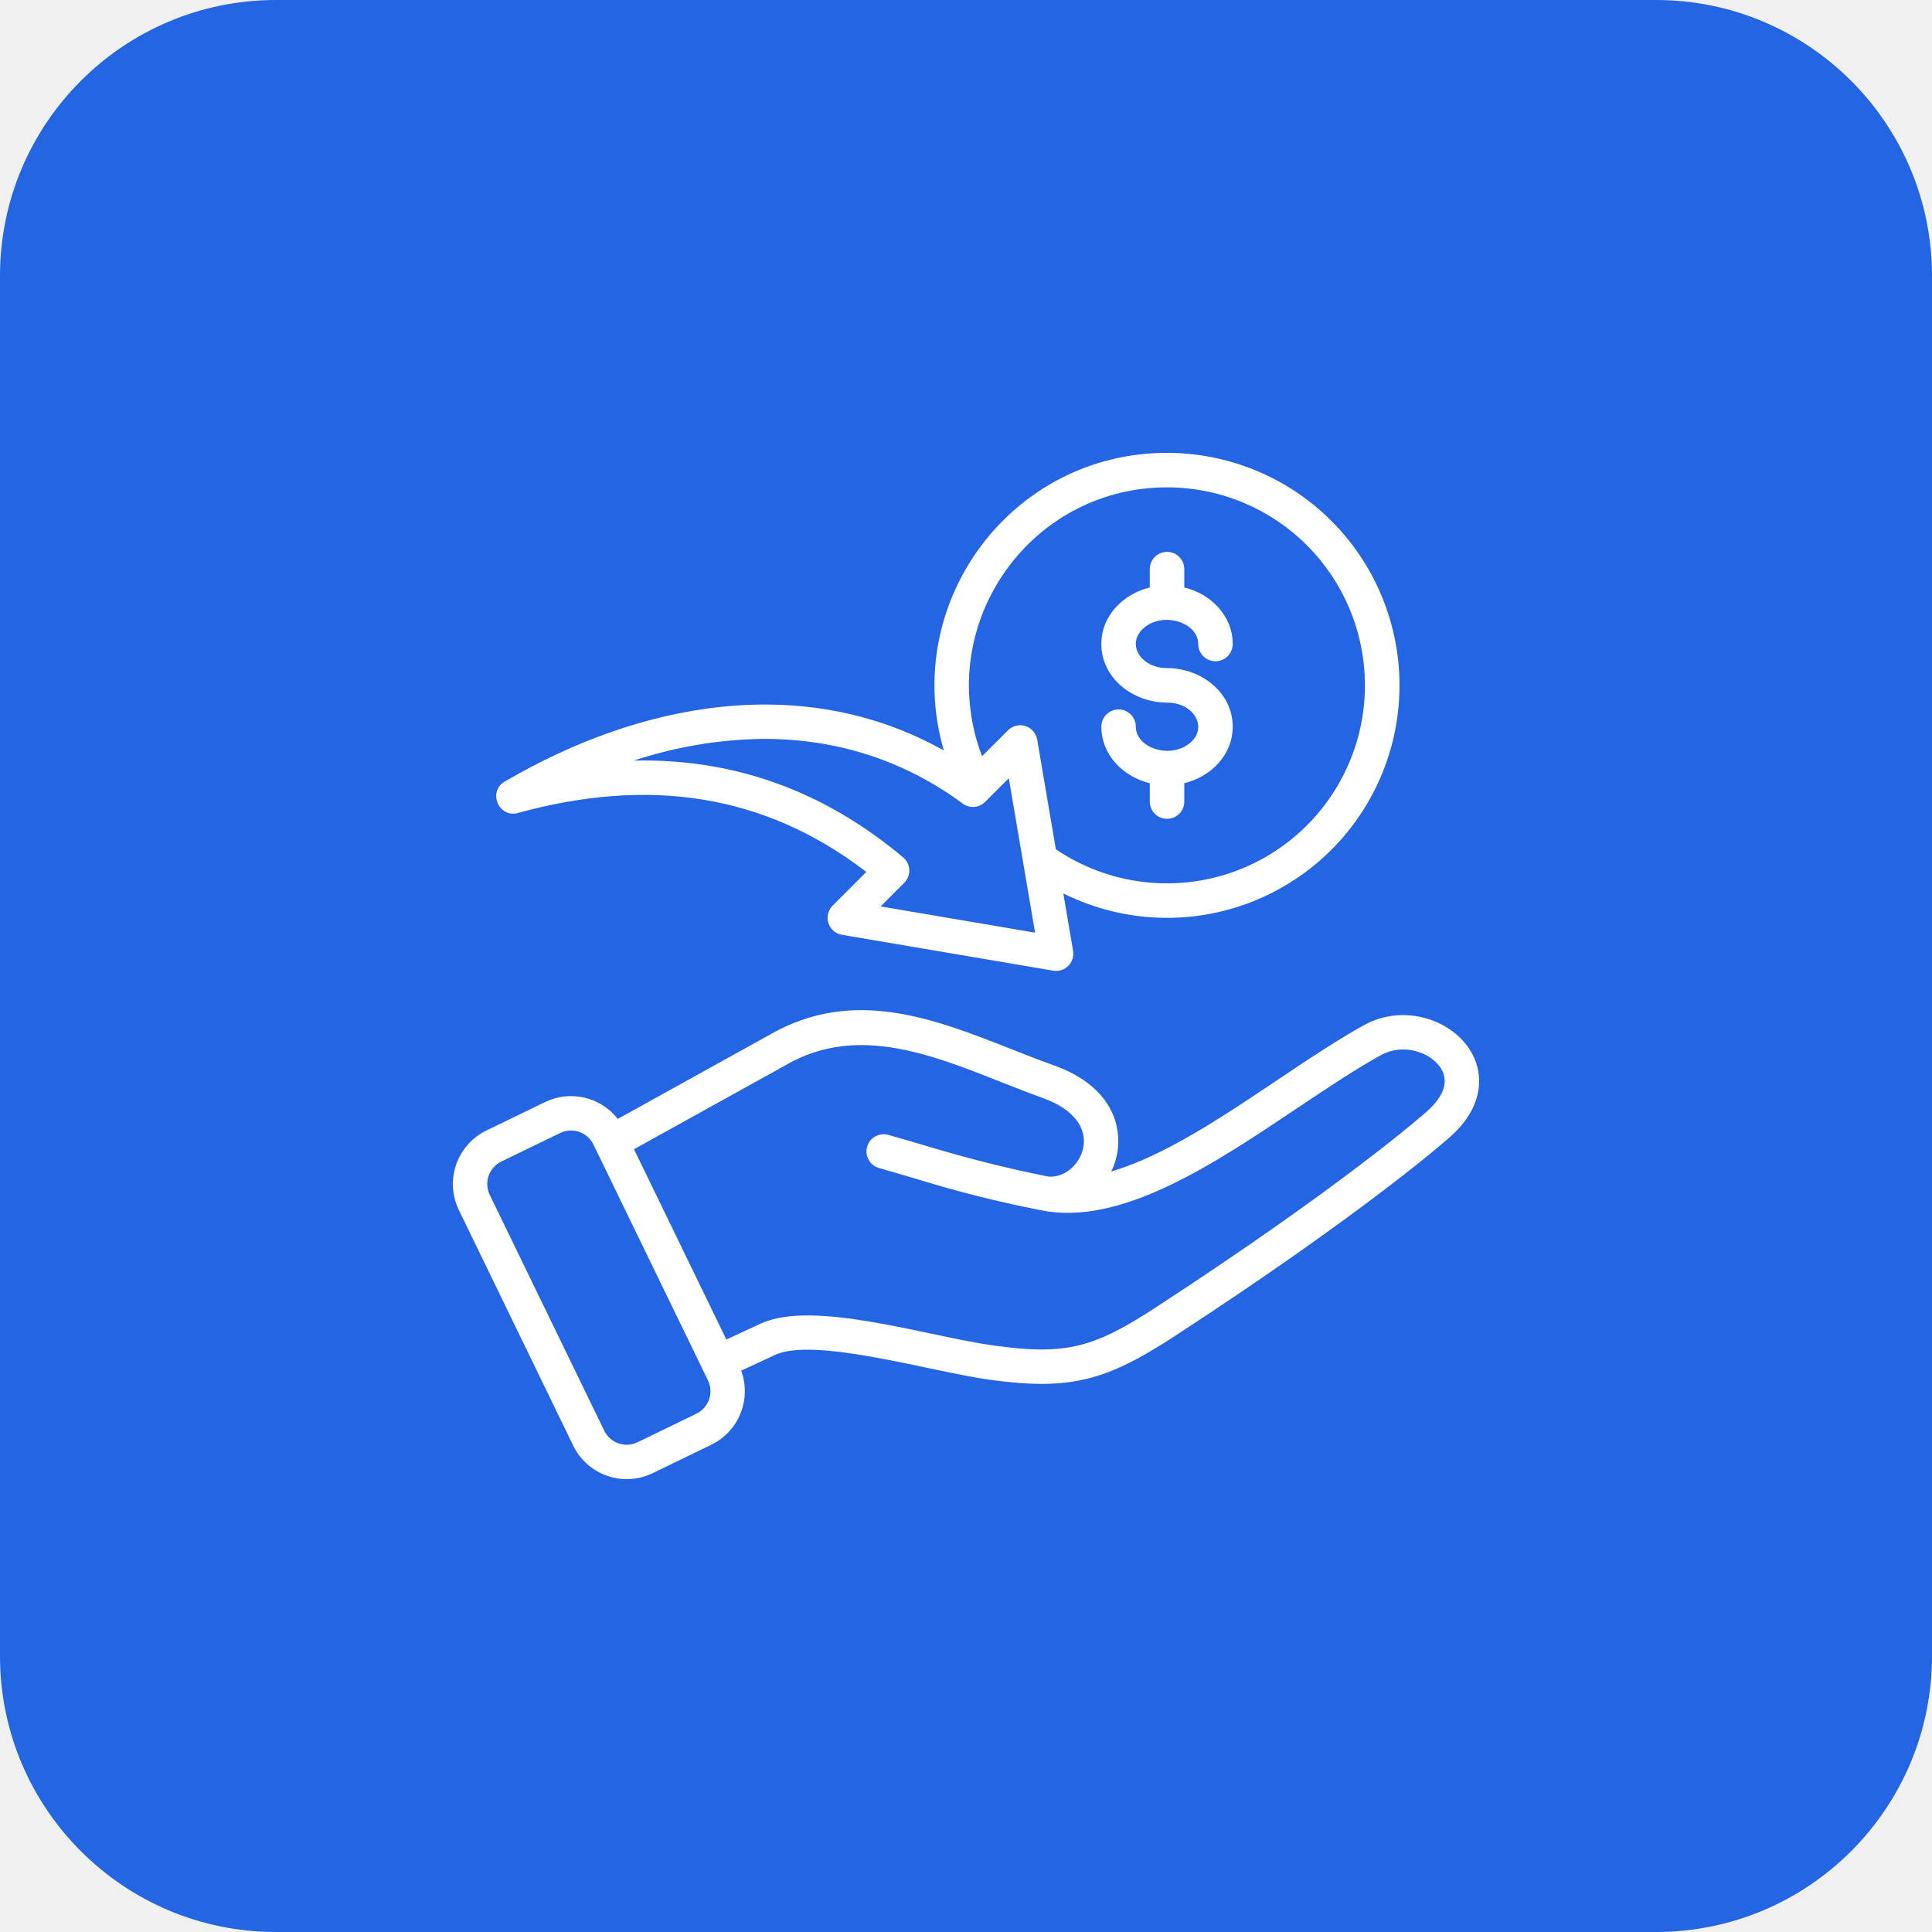
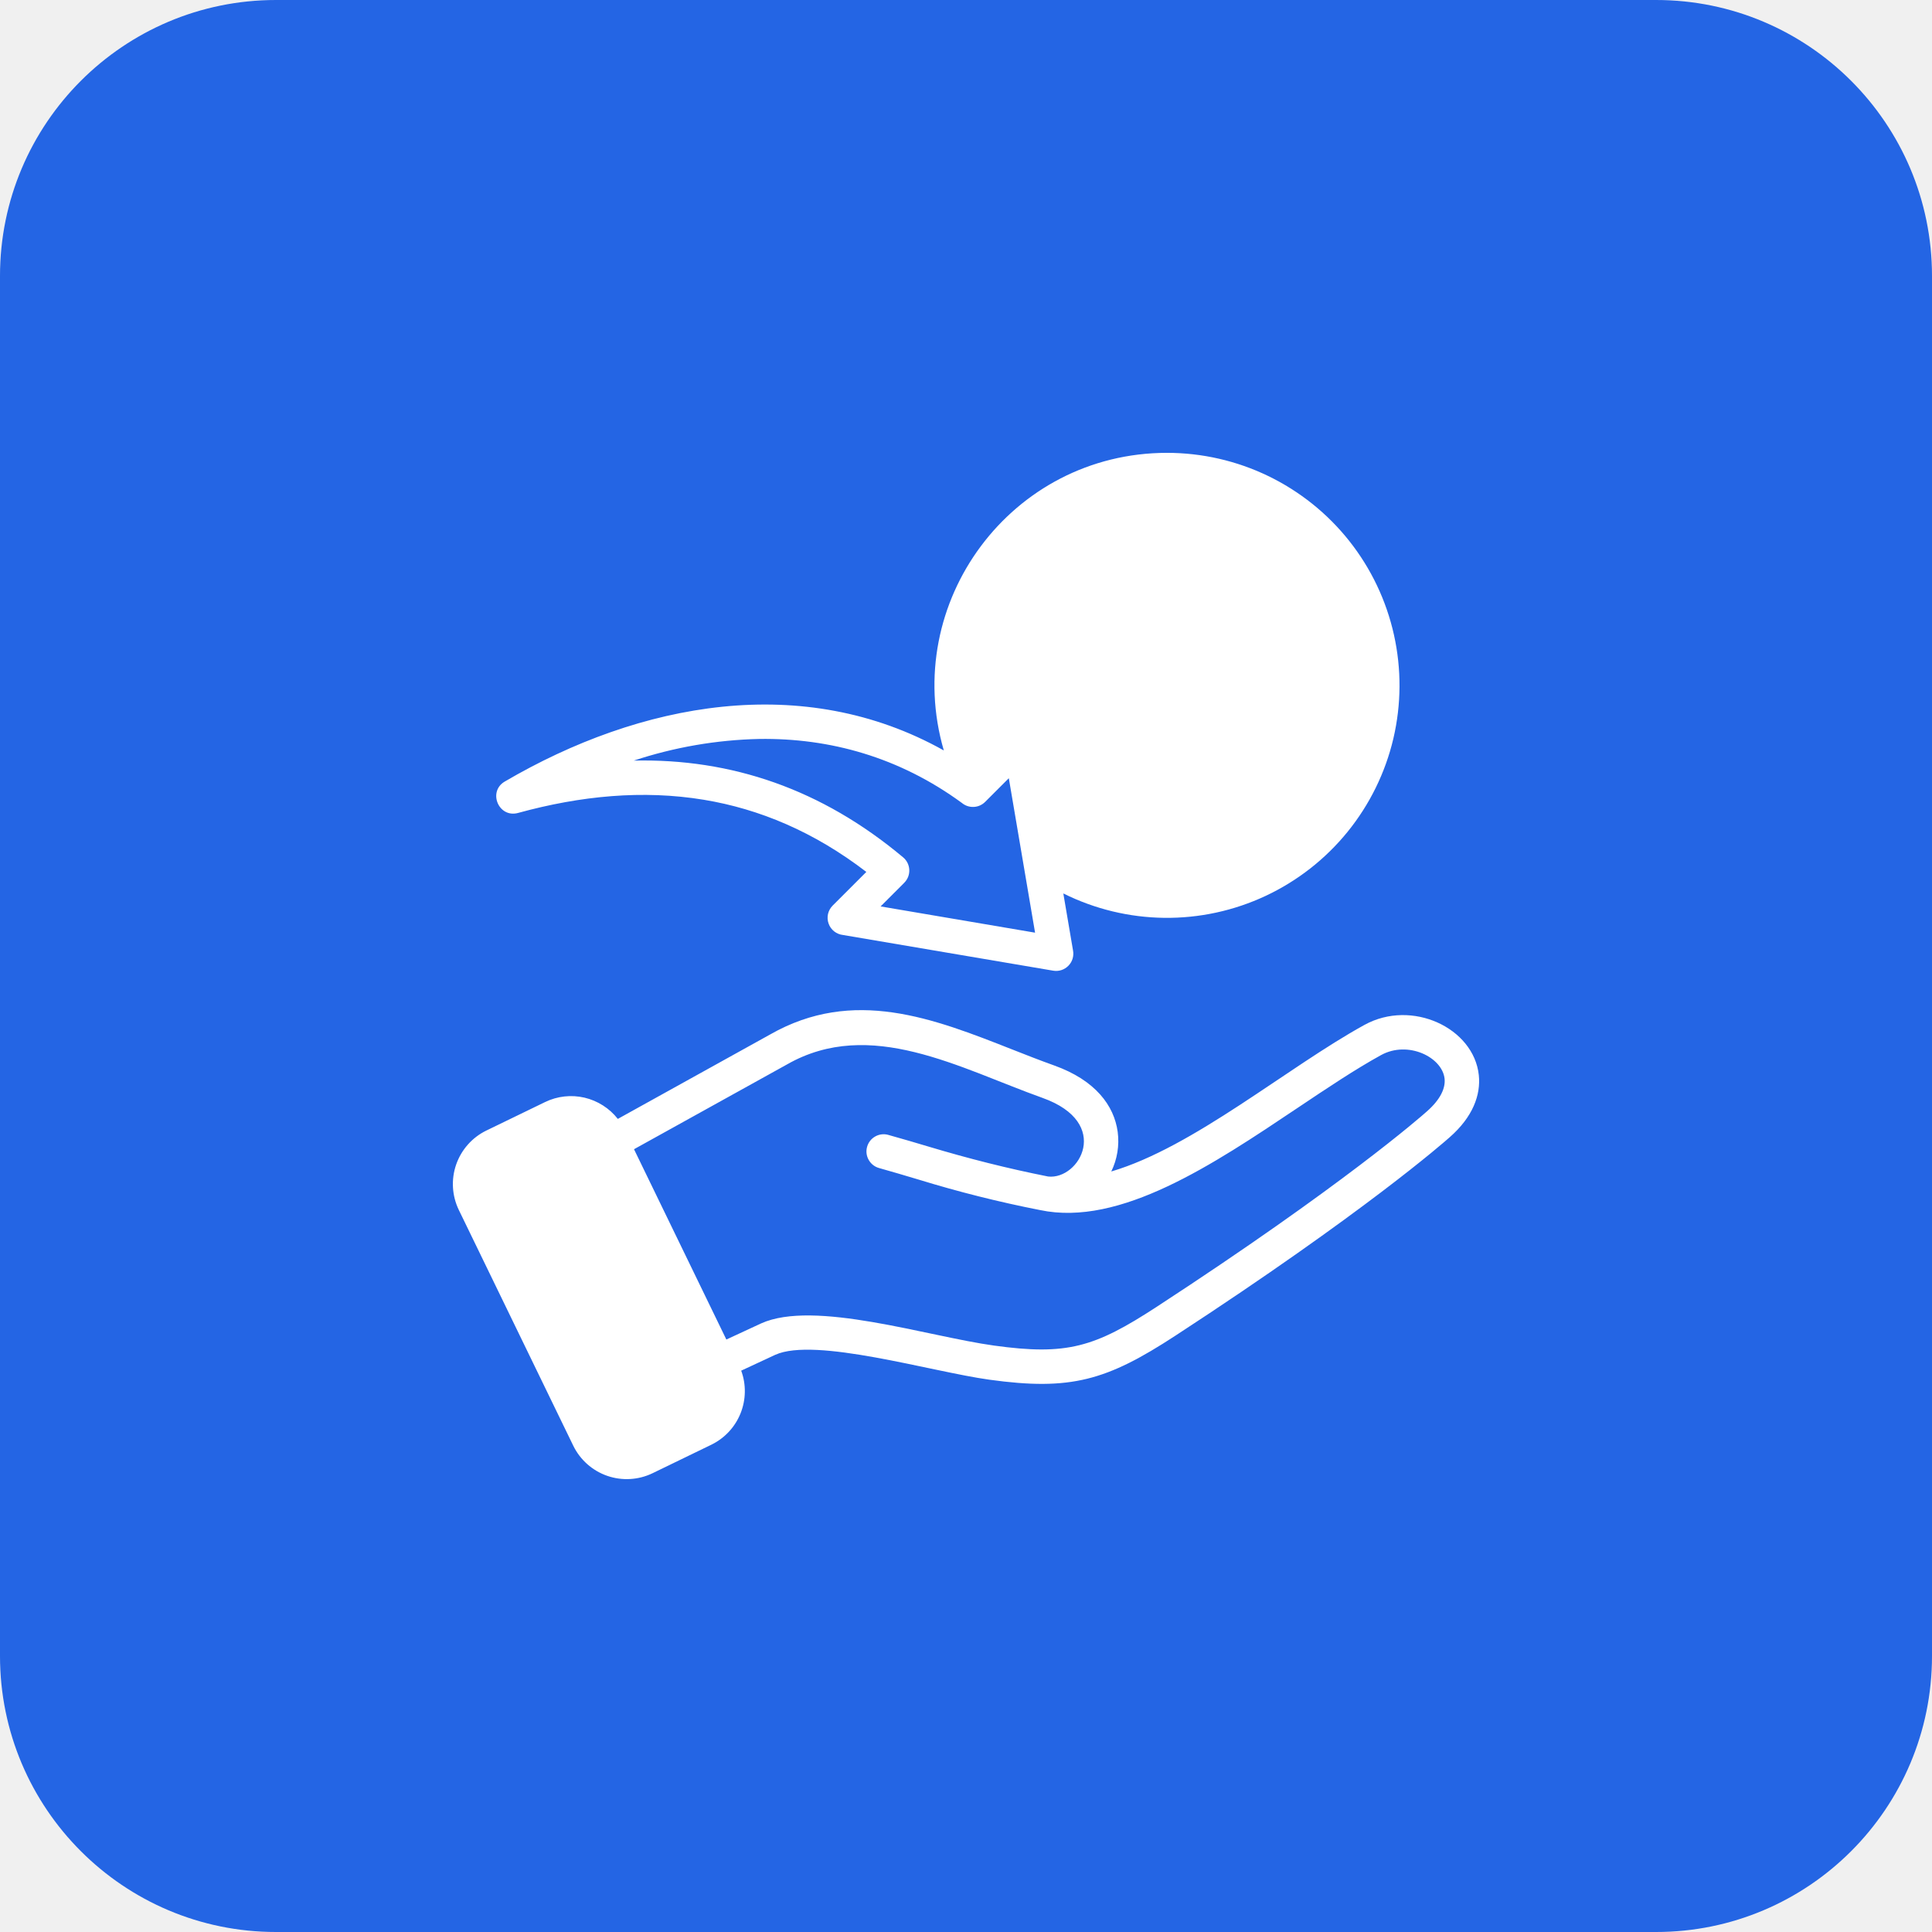
<svg xmlns="http://www.w3.org/2000/svg" width="56" height="56" viewBox="0 0 56 56" fill="none">
  <rect width="56" height="56" rx="8" fill="#2465E4" />
-   <path fill-rule="evenodd" clip-rule="evenodd" d="M30.381 34.102C31.288 34.202 32.241 32.547 30.22 31.824C27.813 30.963 25.225 29.477 22.814 30.852L18.377 33.311L21.054 38.827L22.061 38.36C23.595 37.665 26.879 38.735 28.812 39.002C30.927 39.295 31.729 39.052 33.527 37.879C38.913 34.366 41.192 32.364 41.361 32.213C41.76 31.861 41.9 31.535 41.872 31.267C41.805 30.642 40.811 30.153 40.031 30.582C39.28 30.995 38.461 31.544 37.61 32.114C35.164 33.754 32.465 35.562 30.149 35.075C28.96 34.842 27.784 34.547 26.626 34.191C26.233 34.074 25.836 33.955 25.48 33.856C25.353 33.821 25.245 33.736 25.18 33.621C25.114 33.506 25.097 33.37 25.133 33.242C25.168 33.115 25.252 33.007 25.367 32.942C25.482 32.876 25.619 32.859 25.746 32.895C26.194 33.02 26.554 33.127 26.912 33.234C28.077 33.583 29.195 33.866 30.381 34.102L30.381 34.102ZM25.525 26.273L30.002 27.034L29.241 22.557L28.555 23.243C28.466 23.332 28.348 23.384 28.224 23.389C28.099 23.395 27.977 23.354 27.881 23.274C26.064 21.944 24.049 21.389 22.007 21.419C20.771 21.446 19.546 21.658 18.372 22.046C21.196 21.984 23.812 22.868 26.178 24.851C26.231 24.895 26.274 24.95 26.305 25.012C26.335 25.074 26.353 25.142 26.356 25.211C26.359 25.28 26.348 25.349 26.323 25.414C26.298 25.479 26.26 25.537 26.211 25.586L26.211 25.587L25.525 26.273ZM30.529 28.136L24.435 27.101C24.341 27.091 24.252 27.054 24.178 26.996C24.104 26.937 24.048 26.859 24.017 26.77C23.985 26.681 23.98 26.585 24 26.493C24.021 26.401 24.068 26.317 24.134 26.25L25.111 25.273C23.592 24.107 22.011 23.448 20.402 23.182C18.635 22.89 16.826 23.067 15.026 23.561C14.455 23.726 14.13 22.947 14.63 22.654C18.556 20.354 23.284 19.471 27.357 21.752C26.11 17.467 29.31 13.126 33.827 13.126C34.843 13.126 35.846 13.356 36.761 13.798C37.676 14.241 38.479 14.884 39.11 15.681C39.741 16.478 40.183 17.407 40.404 18.399C40.625 19.391 40.619 20.42 40.387 21.409C40.154 22.398 39.7 23.322 39.06 24.111C38.42 24.9 37.609 25.534 36.689 25.966C35.769 26.398 34.764 26.616 33.747 26.604C32.731 26.592 31.731 26.35 30.821 25.897L31.102 27.549C31.117 27.628 31.113 27.71 31.09 27.787C31.067 27.864 31.025 27.934 30.969 27.992C30.913 28.049 30.843 28.093 30.767 28.118C30.691 28.143 30.609 28.149 30.53 28.136L30.529 28.136ZM28.465 21.919C28.381 21.701 28.311 21.478 28.255 21.251C27.366 17.663 30.068 14.126 33.827 14.126C34.725 14.126 35.61 14.337 36.411 14.742C37.212 15.146 37.908 15.733 38.441 16.456C38.974 17.178 39.331 18.015 39.481 18.9C39.633 19.785 39.574 20.693 39.31 21.551C39.046 22.409 38.585 23.193 37.963 23.84C37.342 24.488 36.577 24.98 35.73 25.279C34.883 25.577 33.978 25.672 33.088 25.557C32.198 25.442 31.347 25.119 30.604 24.616L30.064 21.438C30.049 21.347 30.009 21.263 29.949 21.194C29.889 21.125 29.811 21.073 29.724 21.045C29.637 21.017 29.543 21.014 29.454 21.035C29.365 21.057 29.284 21.102 29.219 21.167L29.218 21.166L28.465 21.919ZM35.731 18.667C35.731 17.851 35.102 17.216 34.327 17.028V16.496C34.327 16.363 34.274 16.236 34.181 16.142C34.087 16.048 33.96 15.996 33.827 15.996C33.694 15.996 33.567 16.048 33.474 16.142C33.38 16.236 33.327 16.363 33.327 16.496V17.028C32.552 17.216 31.923 17.851 31.923 18.667C31.923 19.655 32.834 20.365 33.827 20.365C34.601 20.365 35.025 21.079 34.496 21.532C33.934 22.011 32.923 21.689 32.923 21.063C32.923 20.931 32.871 20.804 32.777 20.71C32.683 20.616 32.556 20.563 32.423 20.563C32.291 20.563 32.164 20.616 32.07 20.71C31.976 20.804 31.923 20.931 31.923 21.063C31.923 21.879 32.552 22.513 33.327 22.702V23.234C33.327 23.367 33.38 23.494 33.474 23.588C33.568 23.682 33.695 23.734 33.827 23.734C33.96 23.734 34.087 23.682 34.181 23.588C34.275 23.494 34.327 23.367 34.327 23.234V22.702C35.102 22.514 35.731 21.879 35.731 21.063C35.731 20.075 34.82 19.365 33.827 19.365C33.053 19.365 32.629 18.651 33.159 18.198C33.72 17.719 34.731 18.041 34.731 18.667C34.731 18.8 34.784 18.927 34.877 19.02C34.971 19.114 35.098 19.167 35.231 19.167C35.364 19.167 35.491 19.114 35.585 19.02C35.678 18.927 35.731 18.8 35.731 18.667L35.731 18.667ZM14.094 32.771L15.803 31.942C16.157 31.771 16.559 31.727 16.942 31.816C17.324 31.906 17.665 32.123 17.908 32.432L22.322 29.985C24.739 28.606 27.061 29.521 29.337 30.418C29.736 30.575 30.134 30.732 30.556 30.883C31.751 31.31 32.294 32.048 32.397 32.808C32.449 33.201 32.384 33.6 32.211 33.956C34.599 33.252 37.302 30.944 39.55 29.707C40.924 28.951 42.718 29.795 42.864 31.162C42.925 31.735 42.693 32.376 42.014 32.969C41.858 33.107 39.536 35.15 34.07 38.715C32.075 40.017 31.038 40.318 28.676 39.991C26.98 39.756 23.626 38.747 22.471 39.27L21.484 39.729C21.631 40.129 21.624 40.571 21.465 40.967C21.306 41.363 21.006 41.686 20.622 41.874L18.913 42.703C18.503 42.9 18.031 42.927 17.601 42.778C17.171 42.629 16.817 42.315 16.617 41.906L13.297 35.067C13.1 34.657 13.073 34.185 13.222 33.755C13.372 33.325 13.685 32.971 14.094 32.771ZM20.385 39.732L20.521 40.011C20.604 40.183 20.616 40.381 20.554 40.562C20.491 40.742 20.36 40.891 20.189 40.975L18.479 41.805C18.307 41.888 18.11 41.9 17.929 41.838C17.748 41.776 17.6 41.644 17.516 41.473L14.195 34.633C14.112 34.461 14.1 34.264 14.162 34.083C14.225 33.902 14.356 33.754 14.527 33.67L16.237 32.84C16.409 32.757 16.607 32.745 16.787 32.807C16.968 32.869 17.116 33 17.2 33.172L20.385 39.732Z" fill="white" />
+   <path fillRule="evenodd" clipRule="evenodd" d="M30.381 34.102C31.288 34.202 32.241 32.547 30.22 31.824C27.813 30.963 25.225 29.477 22.814 30.852L18.377 33.311L21.054 38.827L22.061 38.36C23.595 37.665 26.879 38.735 28.812 39.002C30.927 39.295 31.729 39.052 33.527 37.879C38.913 34.366 41.192 32.364 41.361 32.213C41.76 31.861 41.9 31.535 41.872 31.267C41.805 30.642 40.811 30.153 40.031 30.582C39.28 30.995 38.461 31.544 37.61 32.114C35.164 33.754 32.465 35.562 30.149 35.075C28.96 34.842 27.784 34.547 26.626 34.191C26.233 34.074 25.836 33.955 25.48 33.856C25.353 33.821 25.245 33.736 25.18 33.621C25.114 33.506 25.097 33.37 25.133 33.242C25.168 33.115 25.252 33.007 25.367 32.942C25.482 32.876 25.619 32.859 25.746 32.895C26.194 33.02 26.554 33.127 26.912 33.234C28.077 33.583 29.195 33.866 30.381 34.102L30.381 34.102ZM25.525 26.273L30.002 27.034L29.241 22.557L28.555 23.243C28.466 23.332 28.348 23.384 28.224 23.389C28.099 23.395 27.977 23.354 27.881 23.274C26.064 21.944 24.049 21.389 22.007 21.419C20.771 21.446 19.546 21.658 18.372 22.046C21.196 21.984 23.812 22.868 26.178 24.851C26.231 24.895 26.274 24.95 26.305 25.012C26.335 25.074 26.353 25.142 26.356 25.211C26.359 25.28 26.348 25.349 26.323 25.414C26.298 25.479 26.26 25.537 26.211 25.586L26.211 25.587L25.525 26.273ZM30.529 28.136L24.435 27.101C24.341 27.091 24.252 27.054 24.178 26.996C24.104 26.937 24.048 26.859 24.017 26.77C23.985 26.681 23.98 26.585 24 26.493C24.021 26.401 24.068 26.317 24.134 26.25L25.111 25.273C23.592 24.107 22.011 23.448 20.402 23.182C18.635 22.89 16.826 23.067 15.026 23.561C14.455 23.726 14.13 22.947 14.63 22.654C18.556 20.354 23.284 19.471 27.357 21.752C26.11 17.467 29.31 13.126 33.827 13.126C34.843 13.126 35.846 13.356 36.761 13.798C37.676 14.241 38.479 14.884 39.11 15.681C39.741 16.478 40.183 17.407 40.404 18.399C40.625 19.391 40.619 20.42 40.387 21.409C40.154 22.398 39.7 23.322 39.06 24.111C38.42 24.9 37.609 25.534 36.689 25.966C35.769 26.398 34.764 26.616 33.747 26.604C32.731 26.592 31.731 26.35 30.821 25.897L31.102 27.549C31.117 27.628 31.113 27.71 31.09 27.787C31.067 27.864 31.025 27.934 30.969 27.992C30.913 28.049 30.843 28.093 30.767 28.118C30.691 28.143 30.609 28.149 30.53 28.136L30.529 28.136ZM28.465 21.919C28.381 21.701 28.311 21.478 28.255 21.251C27.366 17.663 30.068 14.126 33.827 14.126C34.725 14.126 35.61 14.337 36.411 14.742C37.212 15.146 37.908 15.733 38.441 16.456C38.974 17.178 39.331 18.015 39.481 18.9C39.633 19.785 39.574 20.693 39.31 21.551C39.046 22.409 38.585 23.193 37.963 23.84C37.342 24.488 36.577 24.98 35.73 25.279C34.883 25.577 33.978 25.672 33.088 25.557C32.198 25.442 31.347 25.119 30.604 24.616L30.064 21.438C30.049 21.347 30.009 21.263 29.949 21.194C29.889 21.125 29.811 21.073 29.724 21.045C29.637 21.017 29.543 21.014 29.454 21.035C29.365 21.057 29.284 21.102 29.219 21.167L29.218 21.166L28.465 21.919ZM35.731 18.667C35.731 17.851 35.102 17.216 34.327 17.028V16.496C34.327 16.363 34.274 16.236 34.181 16.142C34.087 16.048 33.96 15.996 33.827 15.996C33.694 15.996 33.567 16.048 33.474 16.142C33.38 16.236 33.327 16.363 33.327 16.496V17.028C32.552 17.216 31.923 17.851 31.923 18.667C31.923 19.655 32.834 20.365 33.827 20.365C34.601 20.365 35.025 21.079 34.496 21.532C33.934 22.011 32.923 21.689 32.923 21.063C32.923 20.931 32.871 20.804 32.777 20.71C32.683 20.616 32.556 20.563 32.423 20.563C32.291 20.563 32.164 20.616 32.07 20.71C31.976 20.804 31.923 20.931 31.923 21.063C31.923 21.879 32.552 22.513 33.327 22.702V23.234C33.327 23.367 33.38 23.494 33.474 23.588C33.568 23.682 33.695 23.734 33.827 23.734C33.96 23.734 34.087 23.682 34.181 23.588C34.275 23.494 34.327 23.367 34.327 23.234V22.702C35.102 22.514 35.731 21.879 35.731 21.063C35.731 20.075 34.82 19.365 33.827 19.365C33.053 19.365 32.629 18.651 33.159 18.198C33.72 17.719 34.731 18.041 34.731 18.667C34.731 18.8 34.784 18.927 34.877 19.02C34.971 19.114 35.098 19.167 35.231 19.167C35.364 19.167 35.491 19.114 35.585 19.02C35.678 18.927 35.731 18.8 35.731 18.667L35.731 18.667ZM14.094 32.771L15.803 31.942C16.157 31.771 16.559 31.727 16.942 31.816C17.324 31.906 17.665 32.123 17.908 32.432L22.322 29.985C24.739 28.606 27.061 29.521 29.337 30.418C29.736 30.575 30.134 30.732 30.556 30.883C31.751 31.31 32.294 32.048 32.397 32.808C32.449 33.201 32.384 33.6 32.211 33.956C34.599 33.252 37.302 30.944 39.55 29.707C40.924 28.951 42.718 29.795 42.864 31.162C42.925 31.735 42.693 32.376 42.014 32.969C41.858 33.107 39.536 35.15 34.07 38.715C32.075 40.017 31.038 40.318 28.676 39.991C26.98 39.756 23.626 38.747 22.471 39.27L21.484 39.729C21.631 40.129 21.624 40.571 21.465 40.967C21.306 41.363 21.006 41.686 20.622 41.874L18.913 42.703C18.503 42.9 18.031 42.927 17.601 42.778C17.171 42.629 16.817 42.315 16.617 41.906L13.297 35.067C13.1 34.657 13.073 34.185 13.222 33.755C13.372 33.325 13.685 32.971 14.094 32.771ZM20.385 39.732L20.521 40.011C20.604 40.183 20.616 40.381 20.554 40.562C20.491 40.742 20.36 40.891 20.189 40.975L18.479 41.805C18.307 41.888 18.11 41.9 17.929 41.838C17.748 41.776 17.6 41.644 17.516 41.473L14.195 34.633C14.112 34.461 14.1 34.264 14.162 34.083C14.225 33.902 14.356 33.754 14.527 33.67L16.237 32.84C16.409 32.757 16.607 32.745 16.787 32.807C16.968 32.869 17.116 33 17.2 33.172L20.385 39.732Z" fill="white" />
</svg>
